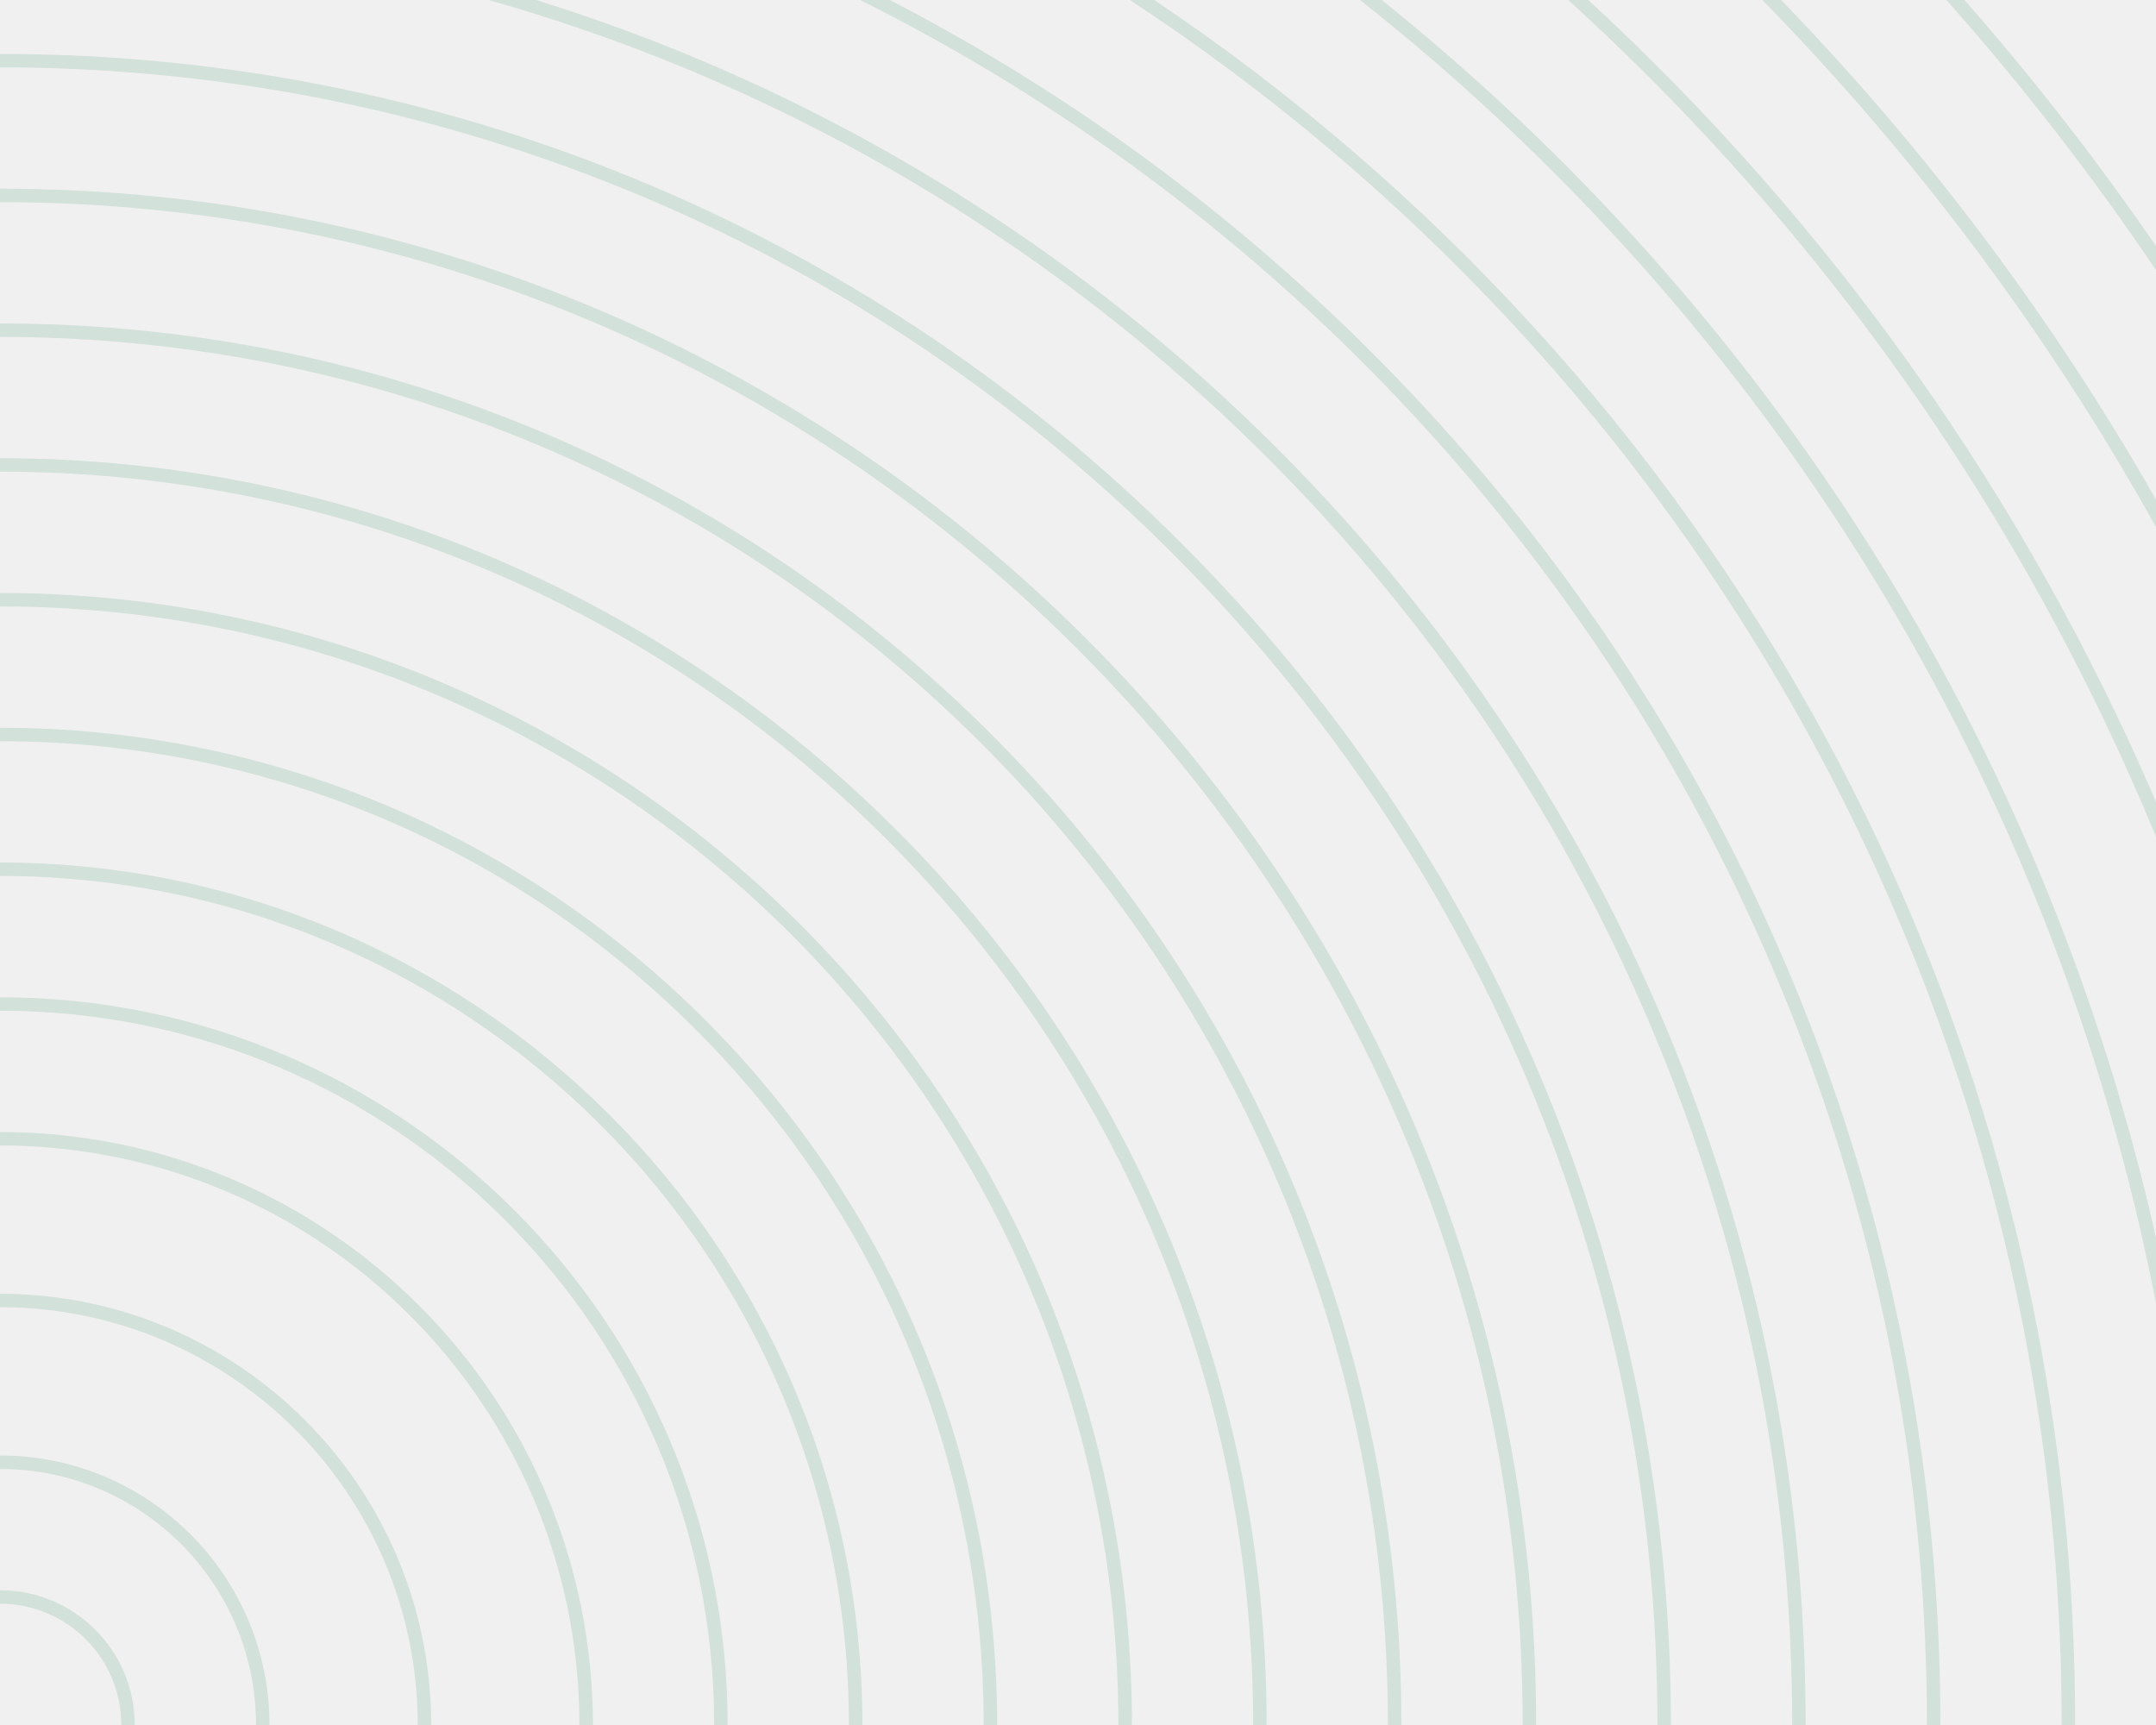
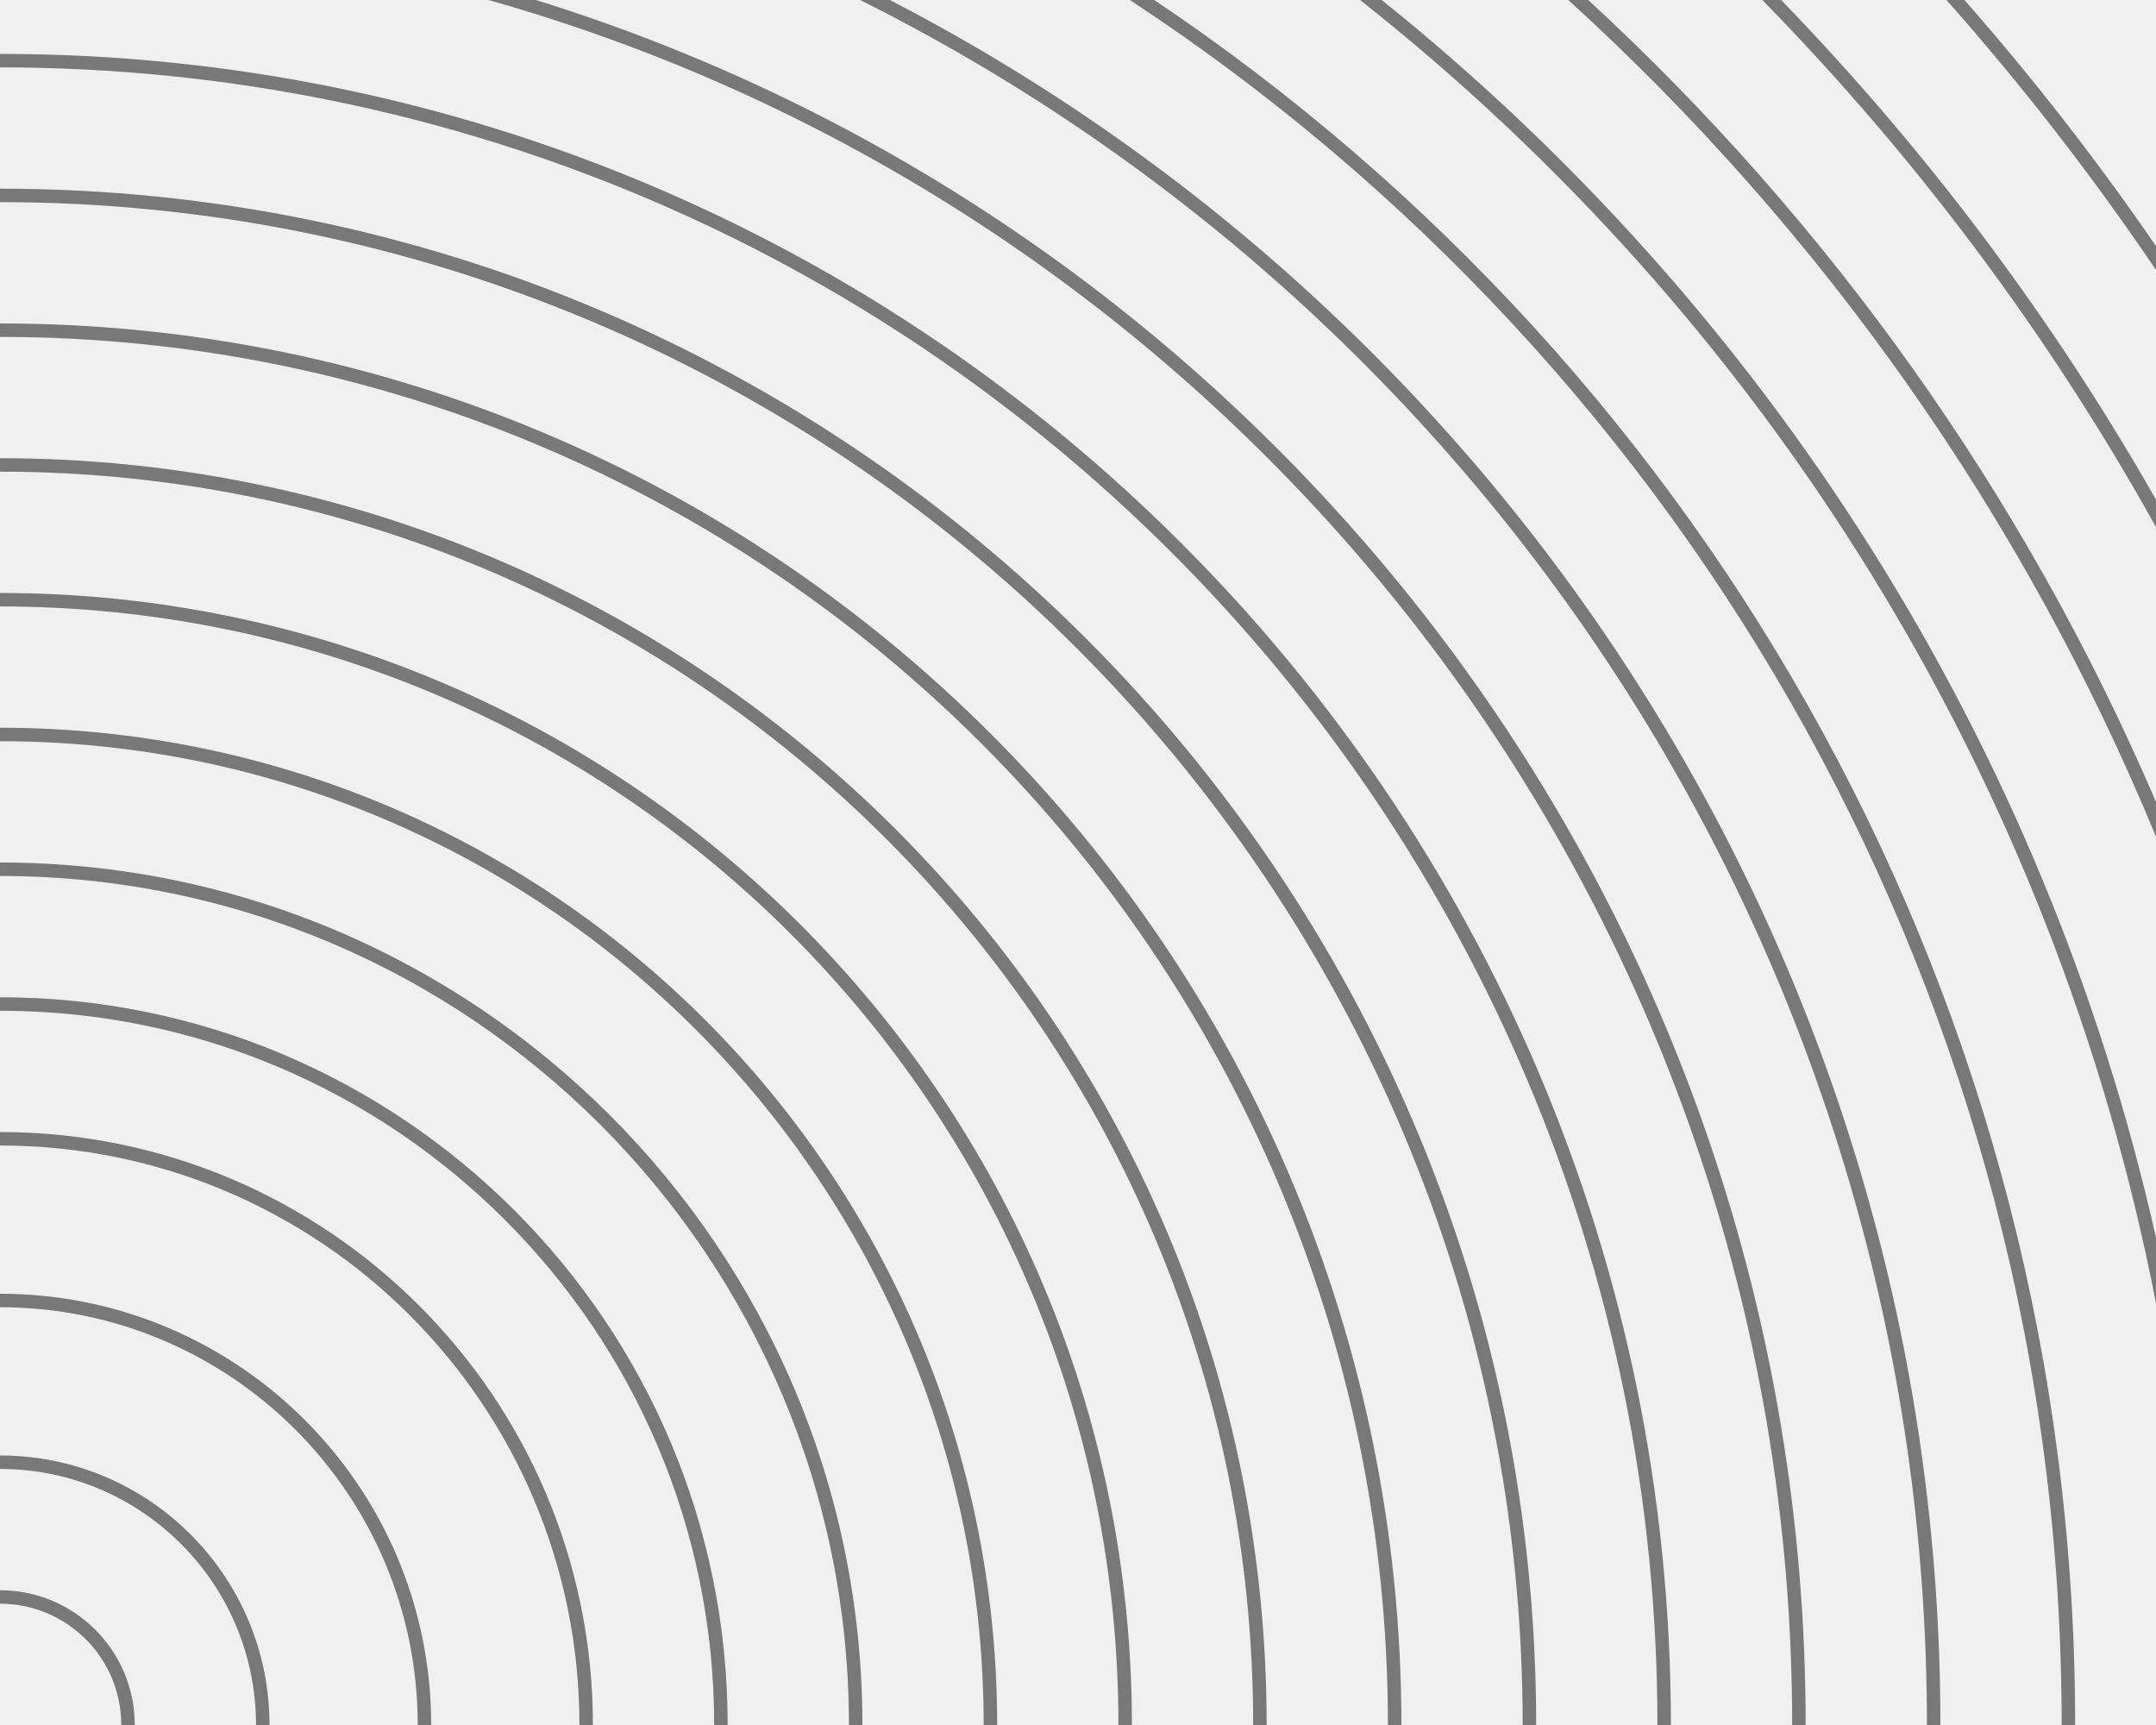
<svg xmlns="http://www.w3.org/2000/svg" width="160" height="128" viewBox="0 0 160 128" fill="none">
  <g opacity="0.5" clip-path="url(#clip0_1406_51577)">
-     <path d="M160 20.035V18.259C155.622 11.888 150.873 5.791 145.784 0H144.45C150.056 6.321 155.253 13.014 160 20.035Z" fill="#B6D1C5" />
-     <path d="M130.786 0C142.174 11.634 152.022 24.781 160 39.111V37.073C152.299 23.551 142.933 11.101 132.182 0H130.786Z" fill="#B6D1C5" />
-     <path d="M117.866 0C135.8 16.523 150.253 36.766 160 59.505V62.086C150.168 38.246 135.164 17.085 116.385 0H117.866Z" fill="#B6D1C5" />
-     <path d="M160 91.838C151.708 54.994 131.016 22.843 102.538 0H100.932C130.942 23.697 152.42 57.722 160 96.712V91.838Z" fill="#B6D1C5" />
-     <path d="M85.656 0C126.871 27.635 154 74.65 154 128H153C153 74.457 125.497 27.338 83.847 0H85.656Z" fill="#B6D1C5" />
-     <path d="M144 128C144 72.273 112.345 23.94 66.035 0H63.828C110.766 23.451 143 71.961 143 128H144Z" fill="#B6D1C5" />
-     <path d="M134 128C134 67.841 94.357 16.942 39.769 0H36.25C92.085 15.781 133 67.113 133 128H134Z" fill="#B6D1C5" />
-     <path d="M124 128C124 59.517 68.483 4 0 4V5C67.931 5 123 60.069 123 128H124Z" fill="#B6D1C5" />
-     <path d="M114 128C114 65.04 62.961 14 0 14V15C62.408 15 113 65.592 113 128H114Z" fill="#B6D1C5" />
-     <path d="M104 128C104 70.562 57.438 24 0 24V25C56.885 25 103 71.115 103 128H104Z" fill="#B6D1C5" />
-     <path d="M94 128C94 76.085 51.915 34 0 34V35C51.362 35 93 76.638 93 128H94Z" fill="#B6D1C5" />
-     <path d="M84 128C84 81.608 46.392 44 0 44V45C45.84 45 83 82.16 83 128H84Z" fill="#B6D1C5" />
-     <path d="M74 128C74 87.131 40.869 54 0 54V55C40.317 55 73 87.683 73 128H74Z" fill="#B6D1C5" />
-     <path d="M64 128C64 92.654 35.346 64 0 64V65C34.794 65 63 93.206 63 128H64Z" fill="#B6D1C5" />
-     <path d="M54 128C54 98.177 29.823 74 0 74V75C29.271 75 53 98.729 53 128H54Z" fill="#B6D1C5" />
-     <path d="M44 128C44 103.699 24.3 84 0 84V85C23.748 85 43 104.252 43 128H44Z" fill="#B6D1C5" />
-     <path d="M32 128C32 110.327 17.673 96 0 96V97C17.121 97 31 110.879 31 128H32Z" fill="#B6D1C5" />
-     <path d="M20 128C20 116.954 11.046 108 0 108V109C10.493 109 19 117.507 19 128H20Z" fill="#B6D1C5" />
-     <path d="M10 128C10 122.477 5.523 118 0 118V119C4.971 119 9 123.029 9 128H10Z" fill="#B6D1C5" />
+     <path d="M160 20.035V18.259C155.622 11.888 150.873 5.791 145.784 0H144.45C150.056 6.321 155.253 13.014 160 20.035Z" fill="currentColor" />
+     <path d="M130.786 0C142.174 11.634 152.022 24.781 160 39.111V37.073C152.299 23.551 142.933 11.101 132.182 0H130.786Z" fill="currentColor" />
+     <path d="M117.866 0C135.8 16.523 150.253 36.766 160 59.505V62.086C150.168 38.246 135.164 17.085 116.385 0H117.866Z" fill="currentColor" />
+     <path d="M160 91.838C151.708 54.994 131.016 22.843 102.538 0H100.932C130.942 23.697 152.42 57.722 160 96.712V91.838Z" fill="currentColor" />
+     <path d="M85.656 0C126.871 27.635 154 74.65 154 128H153C153 74.457 125.497 27.338 83.847 0H85.656Z" fill="currentColor" />
+     <path d="M144 128C144 72.273 112.345 23.94 66.035 0H63.828C110.766 23.451 143 71.961 143 128H144Z" fill="currentColor" />
+     <path d="M134 128C134 67.841 94.357 16.942 39.769 0H36.25C92.085 15.781 133 67.113 133 128H134Z" fill="currentColor" />
+     <path d="M124 128C124 59.517 68.483 4 0 4V5C67.931 5 123 60.069 123 128H124Z" fill="currentColor" />
+     <path d="M114 128C114 65.04 62.961 14 0 14V15C62.408 15 113 65.592 113 128H114Z" fill="currentColor" />
+     <path d="M104 128C104 70.562 57.438 24 0 24V25C56.885 25 103 71.115 103 128H104Z" fill="currentColor" />
+     <path d="M94 128C94 76.085 51.915 34 0 34V35C51.362 35 93 76.638 93 128H94Z" fill="currentColor" />
+     <path d="M84 128C84 81.608 46.392 44 0 44V45C45.84 45 83 82.16 83 128H84Z" fill="currentColor" />
+     <path d="M74 128C74 87.131 40.869 54 0 54V55C40.317 55 73 87.683 73 128H74Z" fill="currentColor" />
+     <path d="M64 128C64 92.654 35.346 64 0 64V65C34.794 65 63 93.206 63 128H64Z" fill="currentColor" />
+     <path d="M54 128C54 98.177 29.823 74 0 74V75C29.271 75 53 98.729 53 128H54Z" fill="currentColor" />
+     <path d="M44 128C44 103.699 24.3 84 0 84V85C23.748 85 43 104.252 43 128H44Z" fill="currentColor" />
+     <path d="M32 128C32 110.327 17.673 96 0 96V97C17.121 97 31 110.879 31 128H32Z" fill="currentColor" />
+     <path d="M20 128C20 116.954 11.046 108 0 108V109C10.493 109 19 117.507 19 128H20Z" fill="currentColor" />
+     <path d="M10 128C10 122.477 5.523 118 0 118V119C4.971 119 9 123.029 9 128H10Z" fill="currentColor" />
  </g>
  <defs>
    <clipPath id="clip0_1406_51577">
      <rect width="160" height="128" fill="white" />
    </clipPath>
  </defs>
</svg>
